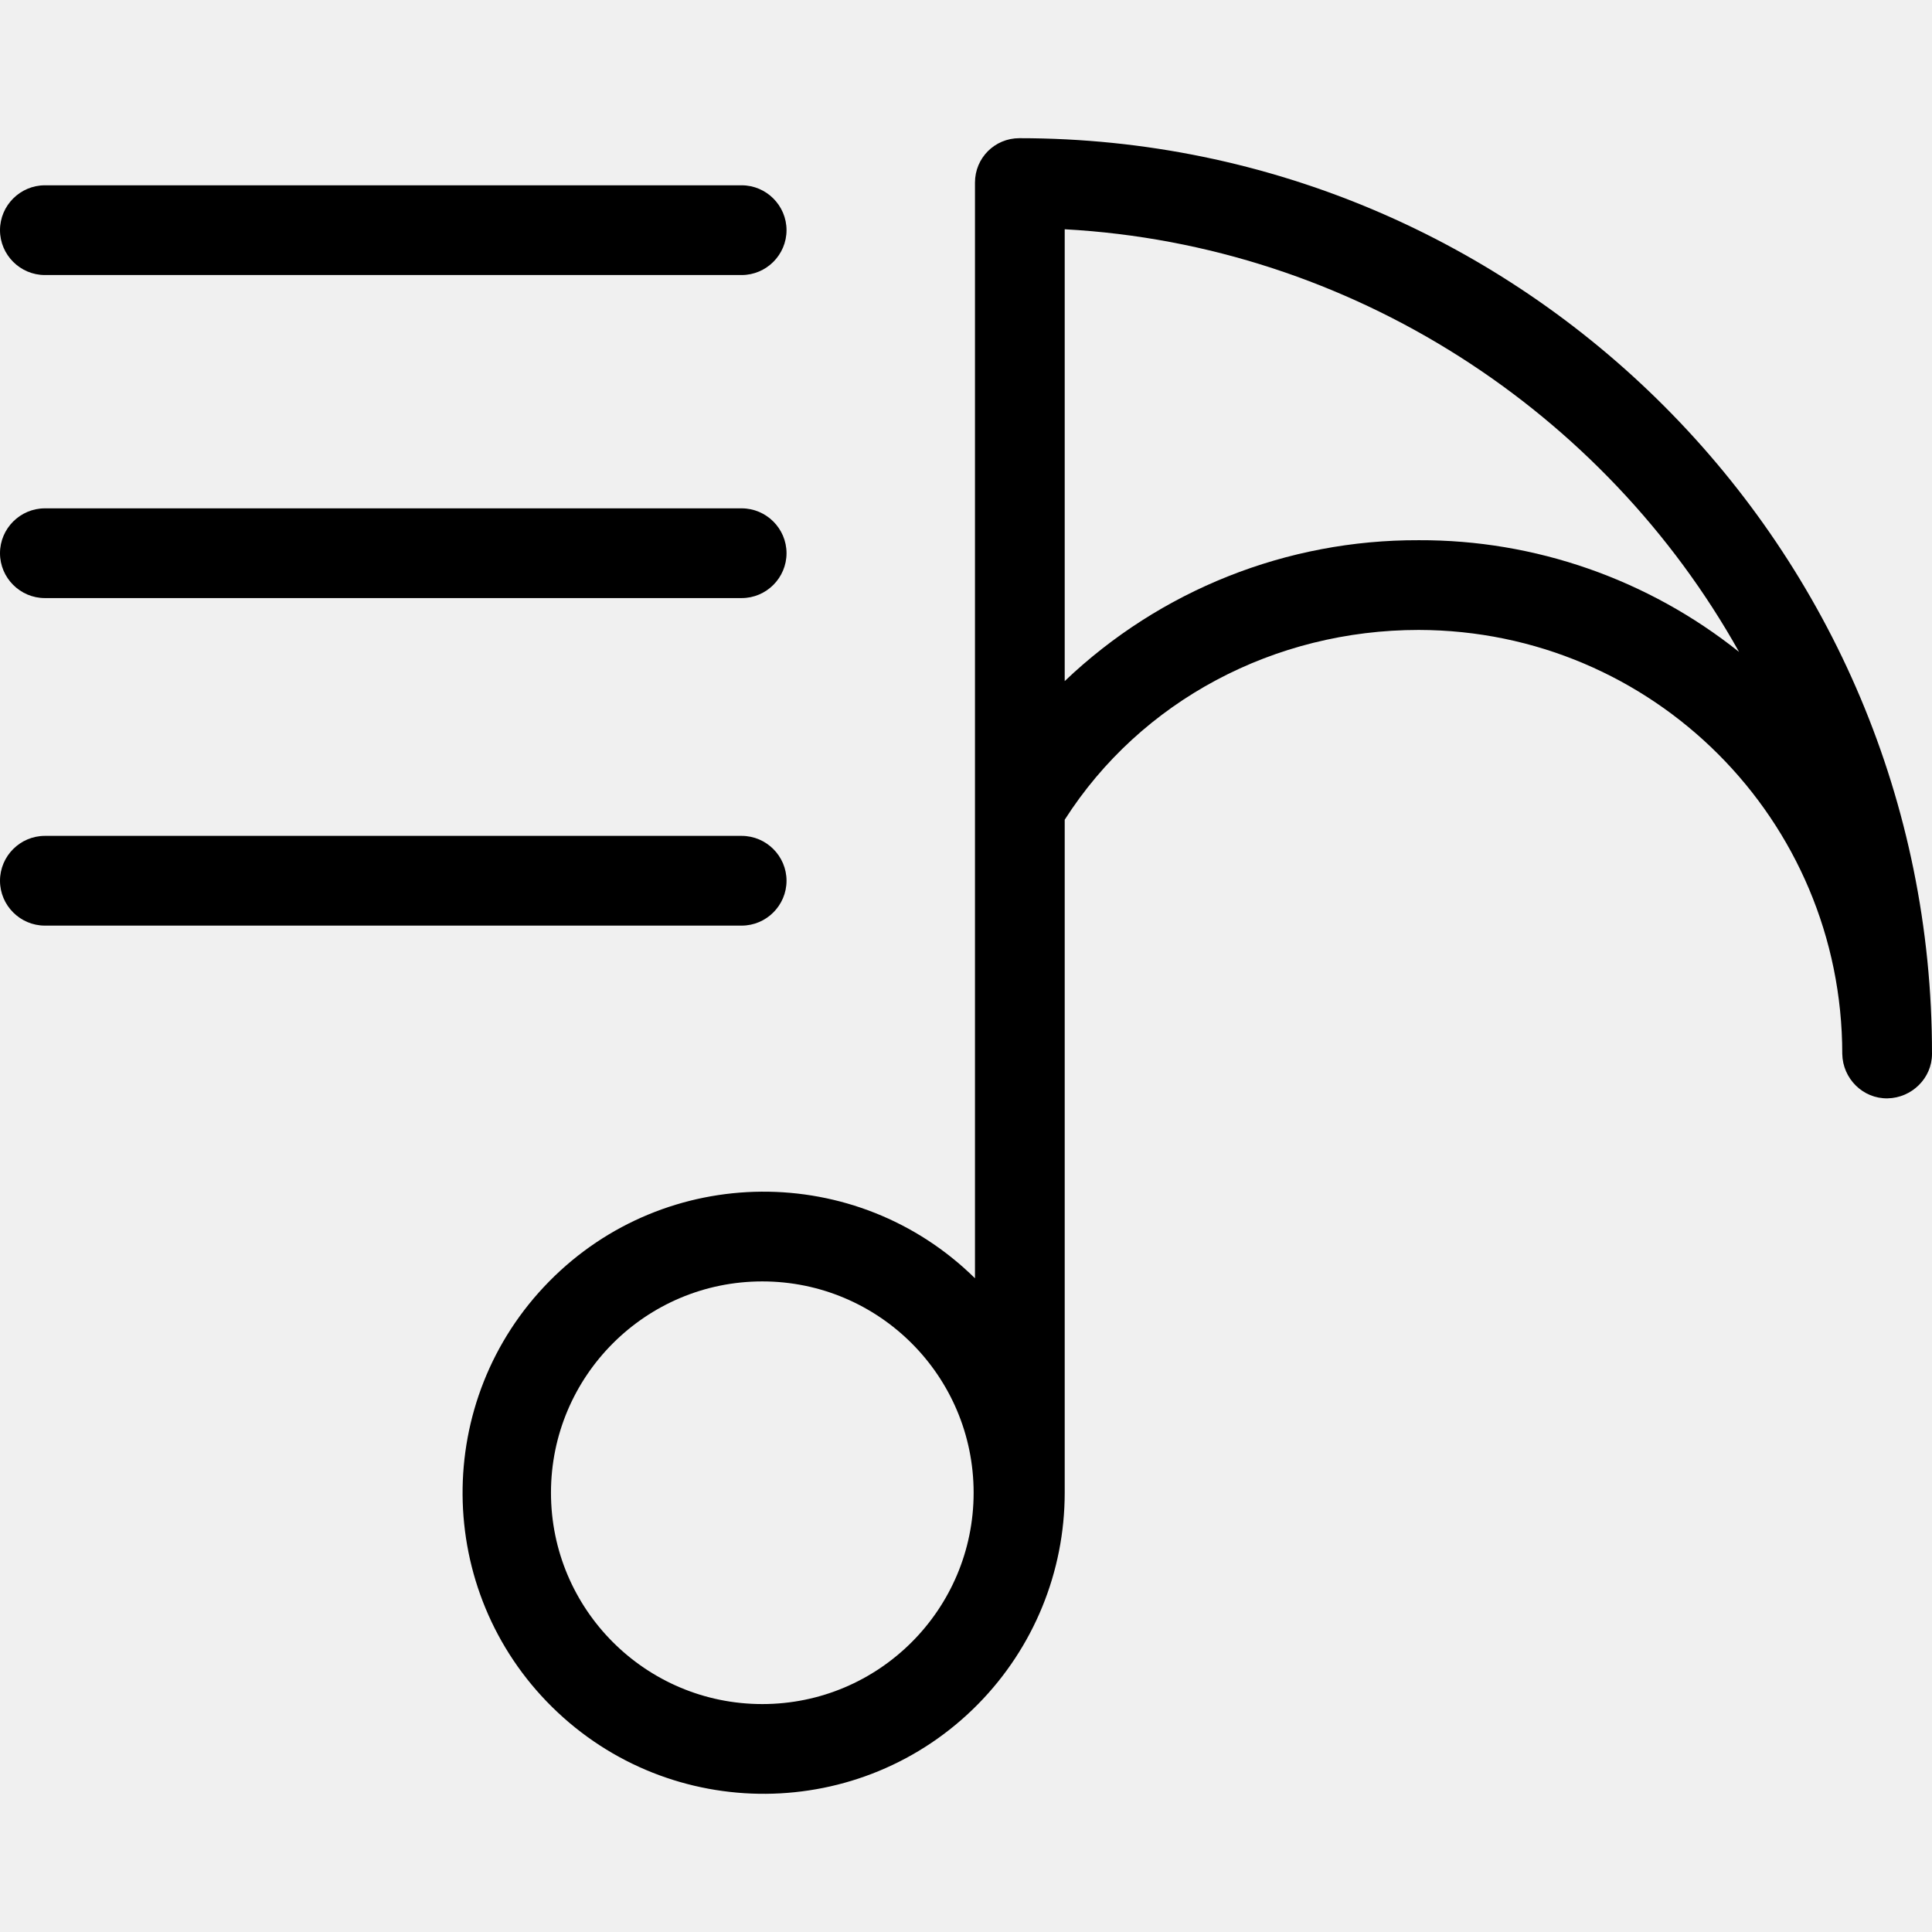
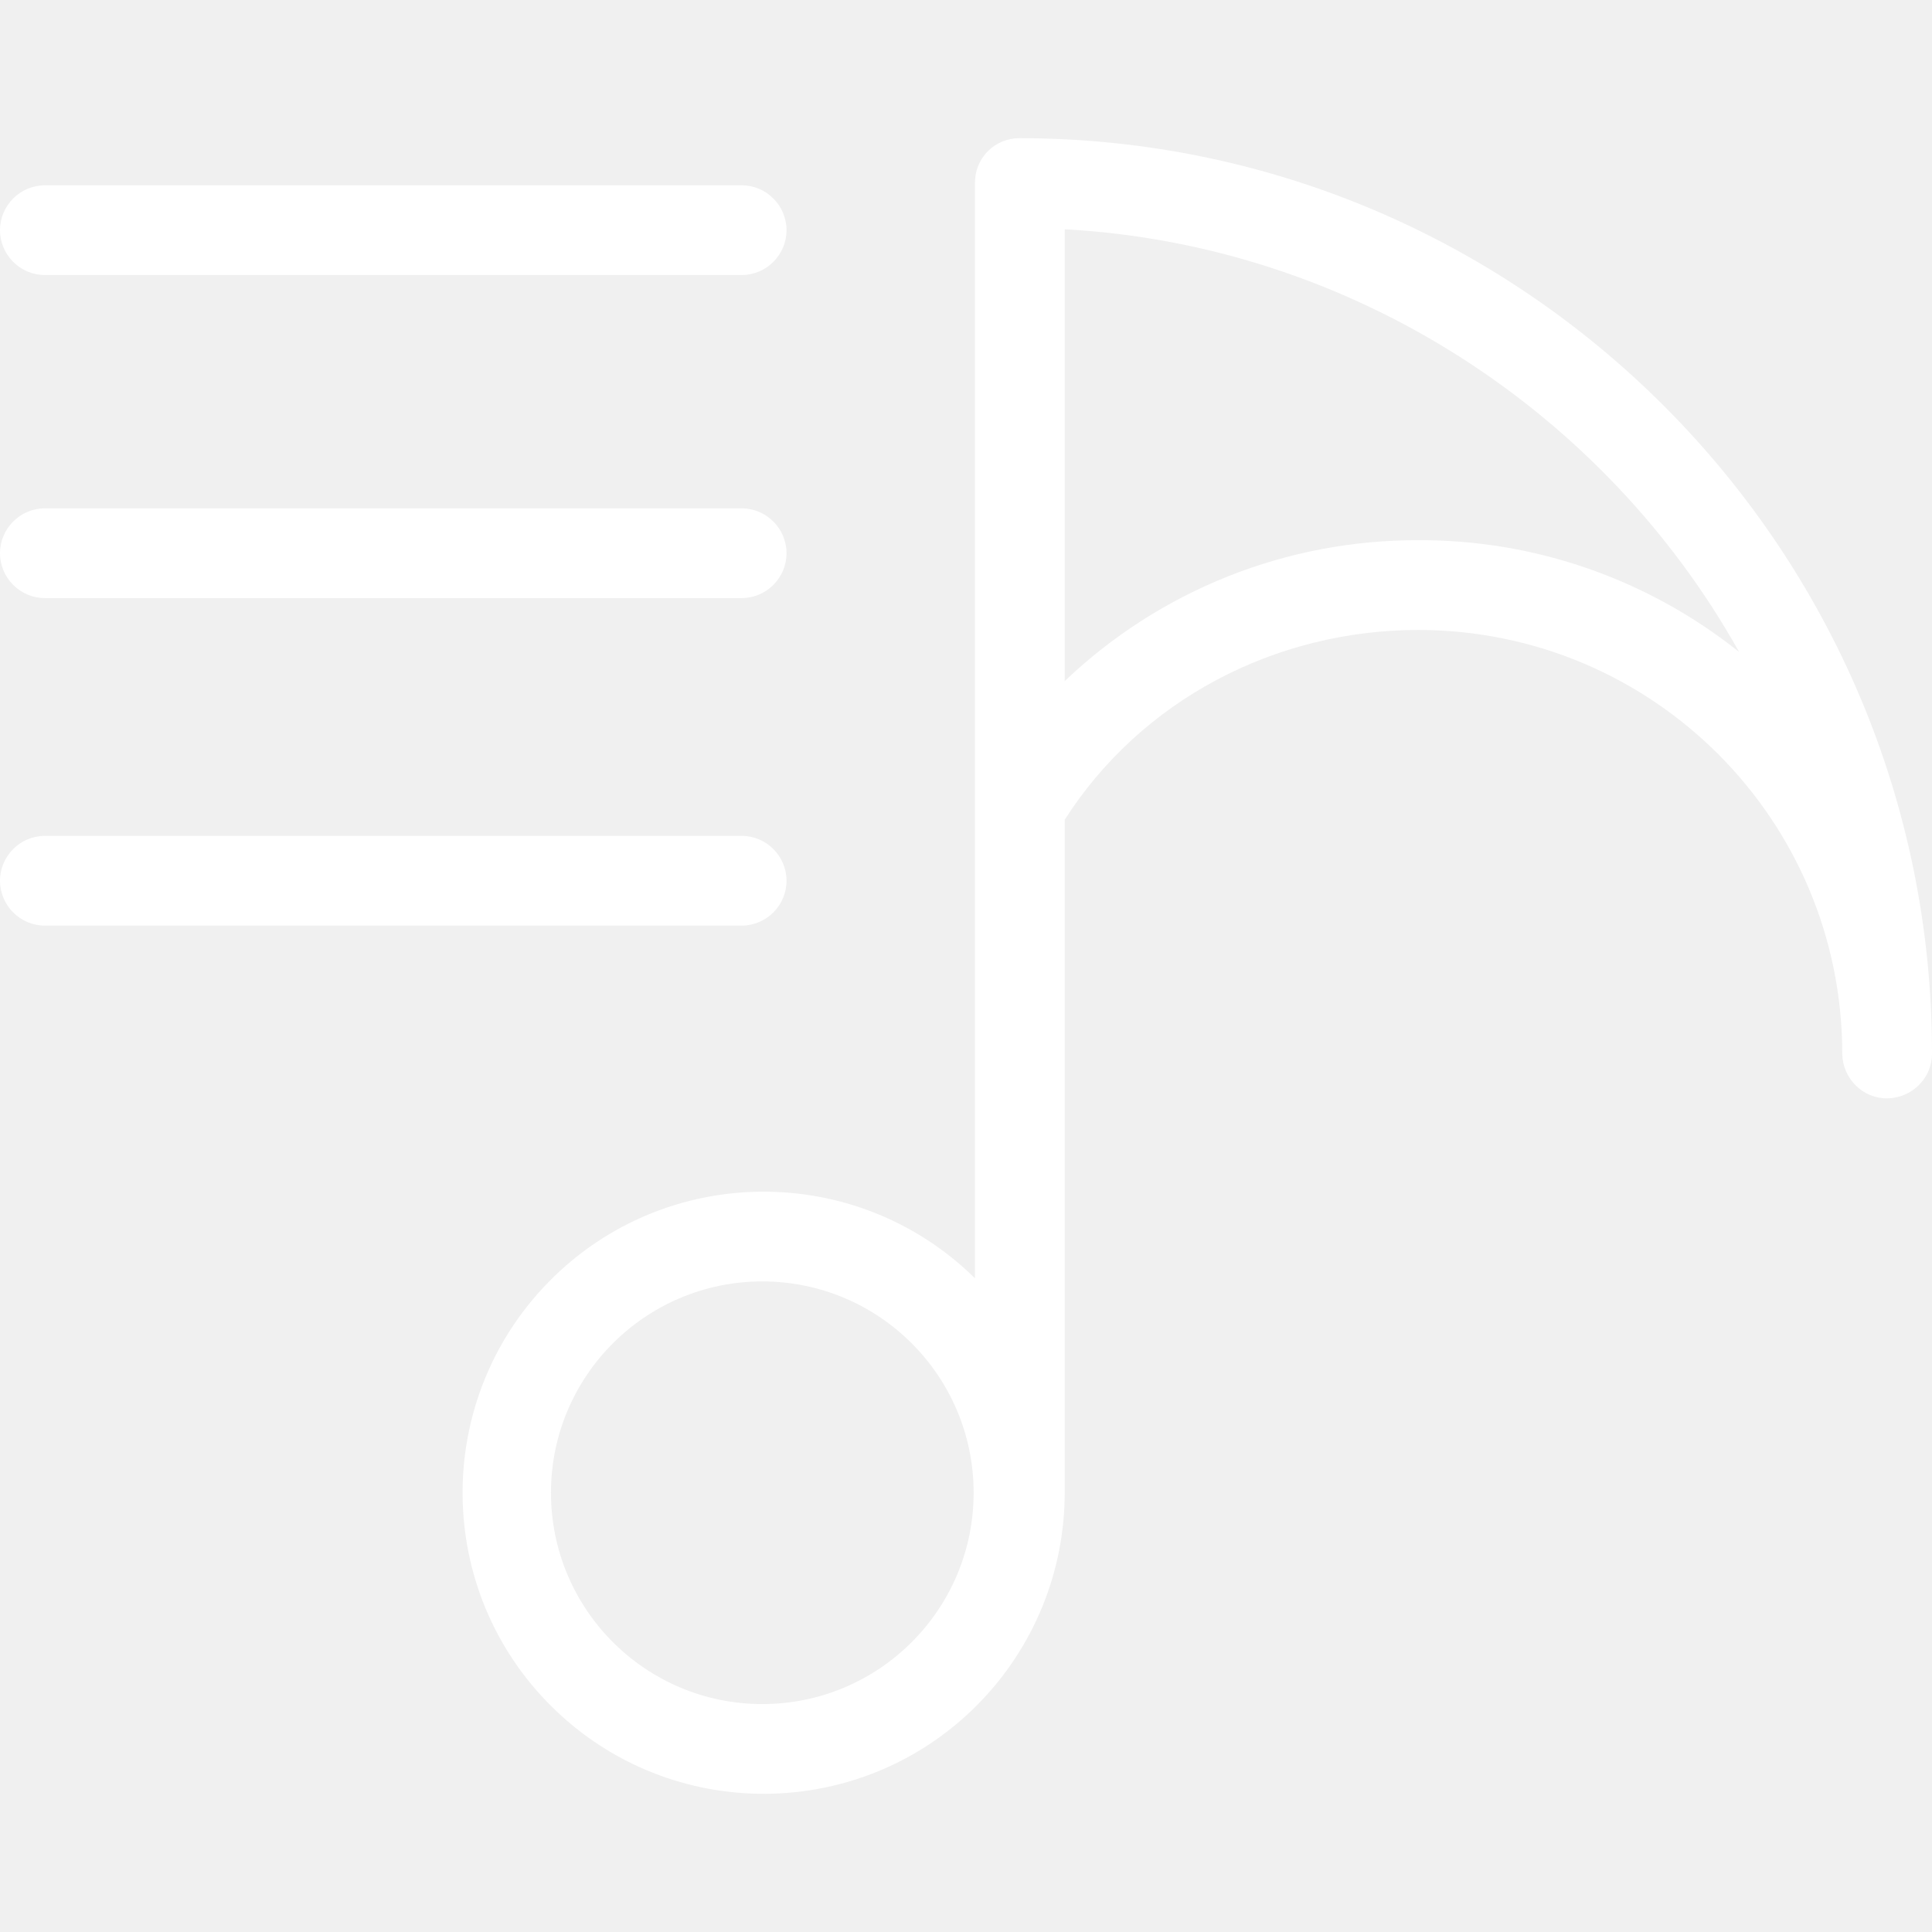
- <svg xmlns="http://www.w3.org/2000/svg" version="1.1" id="Capa_1" x="0px" y="0px" viewBox="0 0 430.6 430.6" style="enable-background:new 0 0 430.6 430.6;" xml:space="preserve">
+ <svg xmlns="http://www.w3.org/2000/svg" fill="#fff" version="1.1" id="Capa_1" x="0px" y="0px" viewBox="0 0 430.6 430.6" style="enable-background:new 0 0 430.6 430.6;" xml:space="preserve">
  <g>
    <g>
      <path d="M227.2,30.799c-5.5,0-9.9,4.4-9.9,9.9v0.1v244.1c-26.4-26-68.9-25.7-94.9,0.7s-25.7,68.9,0.7,94.9    c26.4,26,68.9,25.7,94.9-0.7c12.4-12.6,19.3-29.5,19.3-47.1v-150c17-26.6,46.8-42.3,78.9-42.3c52.2,0.1,94.4,42.3,94.4,94.5    c0.1,5.5,4.6,10,10.1,9.9c5.4-0.1,9.9-4.5,9.9-9.9C430.7,122.299,339.4,30.799,227.2,30.799z M169.9,379.799    c-26,0-47.1-21.1-47.1-47.1s21.1-47.1,47.1-47.1s47.1,21.1,47.1,47.1S195.9,379.799,169.9,379.799z M316.2,120.399    c-29.4-0.1-57.6,11.1-78.9,31.4v-100.7c64,3.5,120.4,40.7,150.3,94.2C367.3,129.099,342.1,120.299,316.2,120.399z" />
    </g>
  </g>
  <g>
    <g>
      <path d="M165.3,41.299H10c-5.5,0-10,4.5-10,10s4.5,10,10,10h155.3c5.5,0,10-4.5,10-10S170.8,41.299,165.3,41.299z" />
    </g>
  </g>
  <g>
    <g>
      <path d="M165.3,113.299H10c-5.5,0-10,4.5-10,10c0,5.5,4.5,10,10,10h155.3c5.5,0,10-4.5,10-10    C175.3,117.799,170.8,113.299,165.3,113.299z" />
    </g>
  </g>
  <g>
    <g>
      <path d="M165.3,186.299H10c-5.5,0-10,4.5-10,10s4.5,10,10,10h155.3c5.5,0,10-4.5,10-10S170.8,186.299,165.3,186.299z" />
    </g>
  </g>
  <g>
</g>
  <g>
</g>
  <g>
</g>
  <g>
</g>
  <g>
</g>
  <g>
</g>
  <g>
</g>
  <g>
</g>
  <g>
</g>
  <g>
</g>
  <g>
</g>
  <g>
</g>
  <g>
</g>
  <g>
</g>
  <g>
</g>
</svg>
